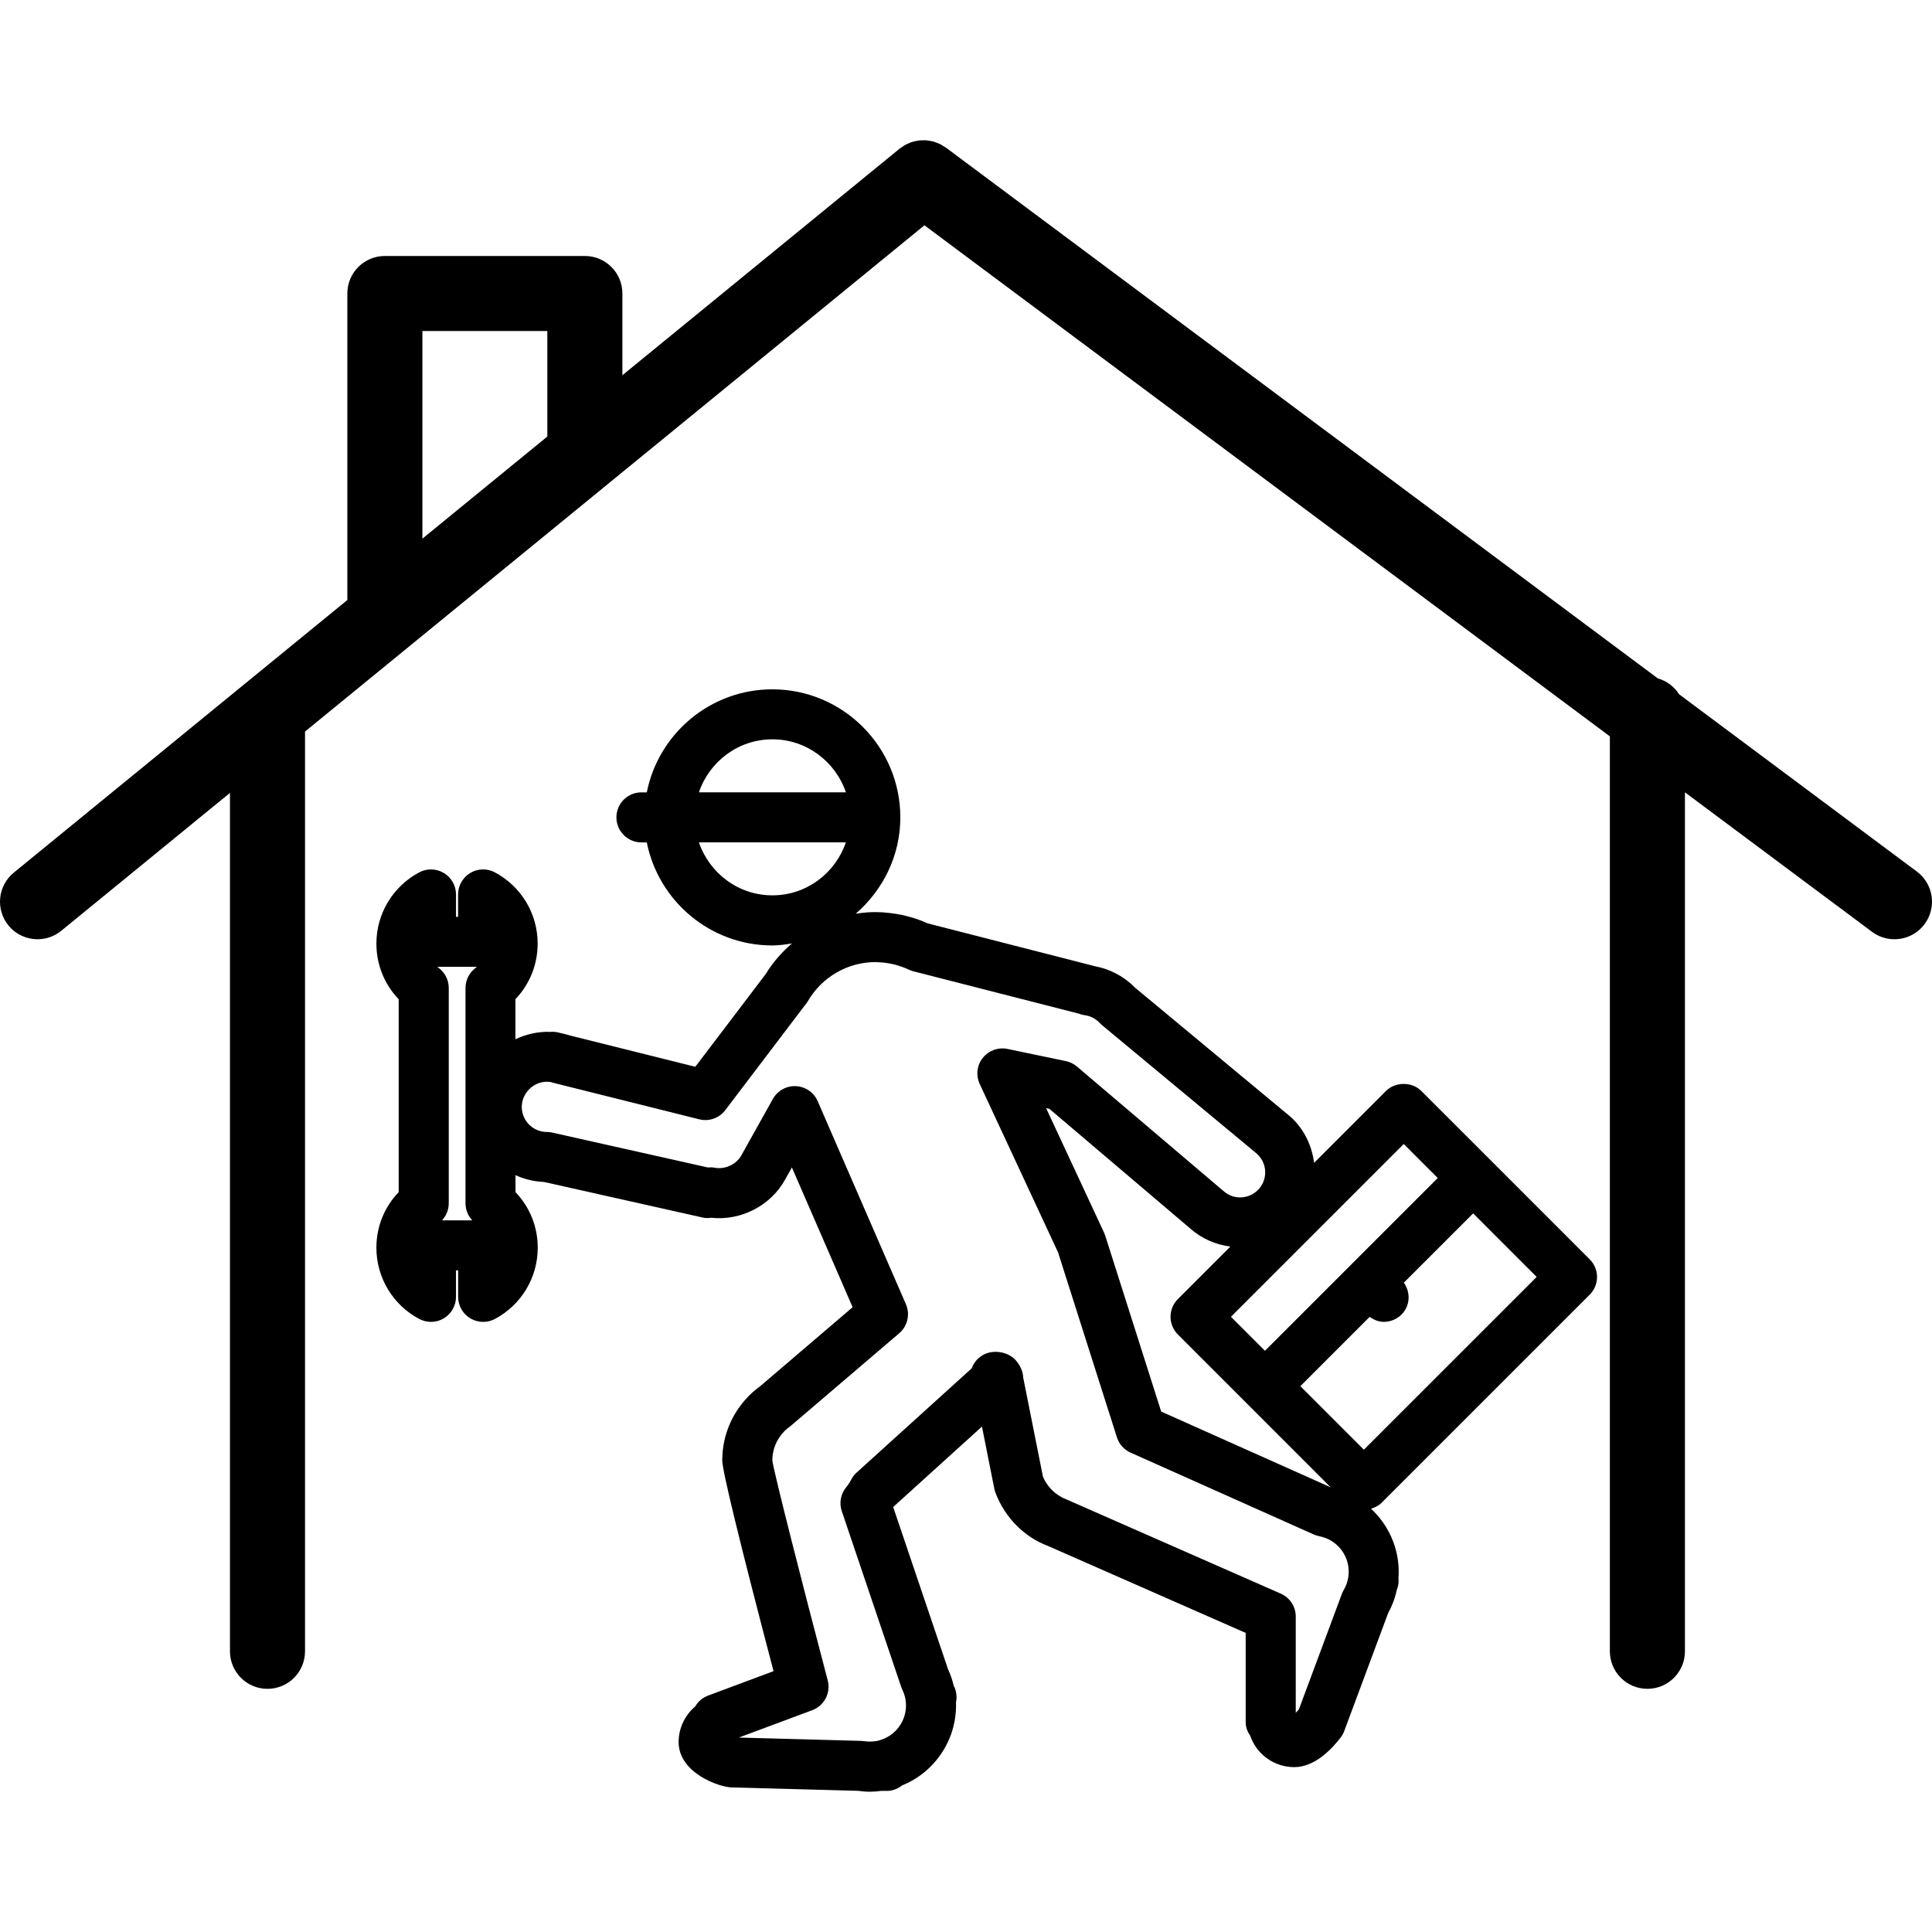
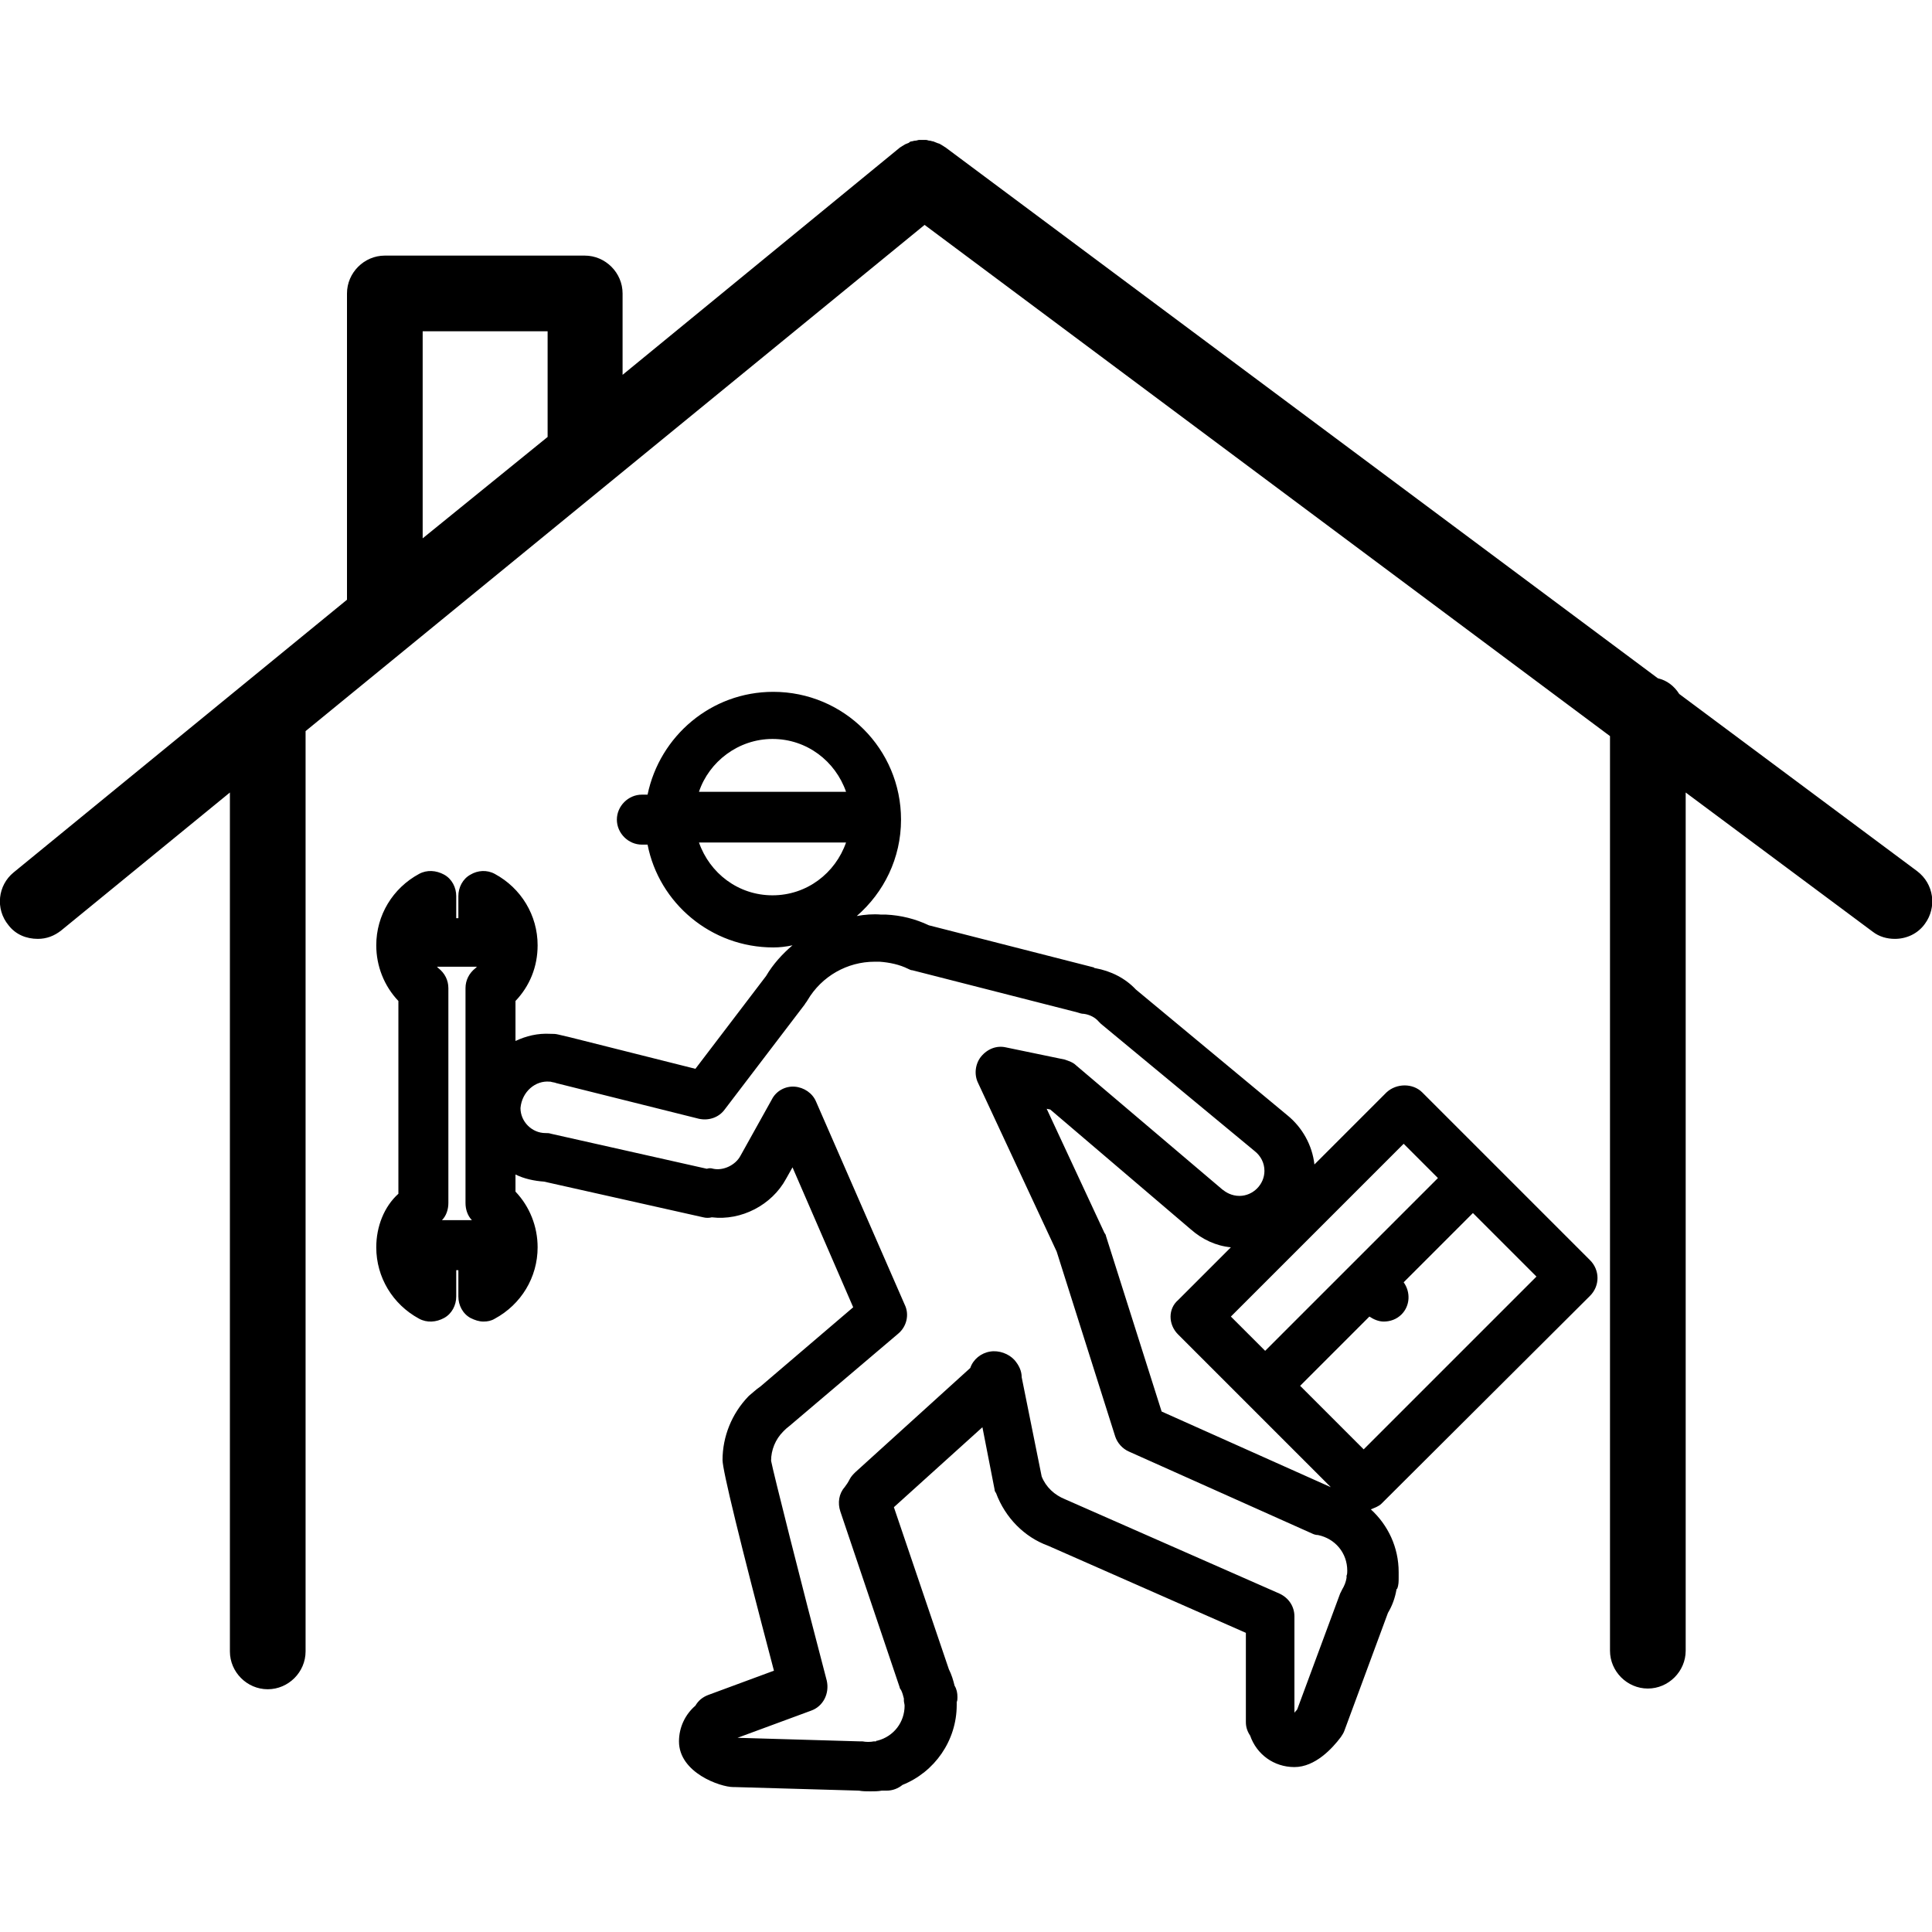
- <svg xmlns="http://www.w3.org/2000/svg" version="1.1" id="Capa_1" x="0px" y="0px" width="270.56px" height="270.559px" viewBox="0 0 270.56 270.559" style="enable-background:new 0 0 270.56 270.559;" xml:space="preserve">
-   <g>
-     <path d="M52.71,174.731c0,4.182,2.3,8.008,5.996,9.975c1.09,0.579,2.397,0.548,3.451-0.085c1.056-0.637,1.701-1.772,1.701-3.005   v-3.709h0.301v3.709c0,1.232,0.645,2.372,1.699,3.005c0.554,0.328,1.177,0.499,1.805,0.499c0.564,0,1.131-0.137,1.646-0.41   c3.698-1.971,5.998-5.79,5.998-9.979c0-2.943-1.119-5.695-3.116-7.782v-2.382c1.217,0.561,2.555,0.896,3.966,0.951l22.273,4.993   c0.375,0.085,0.782,0.085,1.181,0.023c4.149,0.466,8.372-1.711,10.369-5.403l0.918-1.64l8.506,19.571l-12.973,11.085   c-0.558,0.41-1.087,0.855-1.567,1.338c-0.041,0.041-0.084,0.086-0.125,0.134c-2.32,2.409-3.593,5.561-3.593,8.904   c0,1.417,2.416,11.341,7.181,29.509l-9.164,3.419c-0.757,0.287-1.392,0.818-1.797,1.513c-1.444,1.226-2.331,3.046-2.331,4.996   c0,4.381,5.795,6.365,7.558,6.365c0.056,0,0.113,0,0.169-0.007l17.412,0.473c0.532,0.075,1.073,0.123,1.629,0.123   c0.537,0,1.066-0.045,1.588-0.116h0.673c0.012,0,0.022,0,0.036,0c0.782,0.044,1.622-0.28,2.231-0.767   c4.514-1.824,7.553-6.235,7.553-11.197c0-0.144-0.003-0.284-0.007-0.425c0.053-0.239,0.077-0.485,0.077-0.746   c0-0.581-0.144-1.136-0.4-1.622c-0.185-0.773-0.448-1.536-0.787-2.269l-7.683-22.72c0.007-0.007,0.012-0.021,0.019-0.027   l12.412-11.245l1.733,8.713c0.04,0.185,0.093,0.369,0.159,0.548c1.297,3.456,4.018,6.193,7.3,7.433l27.74,12.2v12.504   c0,0.688,0.235,1.335,0.63,1.879c0.886,2.601,3.322,4.415,6.187,4.415c2.905,0,5.321-2.618,6.502-4.175   c0.206-0.274,0.37-0.575,0.489-0.897l6.133-16.474c0.564-1.027,0.976-2.122,1.219-3.275l0.058-0.15   c0.182-0.496,0.233-1.017,0.179-1.529c0.02-0.281,0.033-0.562,0.033-0.85c0-3.452-1.481-6.611-3.873-8.836   c0.54-0.167,1.057-0.417,1.468-0.828l29.15-29.149c1.372-1.369,1.372-3.587,0-4.956l-13.843-13.846   c-0.004-0.003-0.004-0.007-0.007-0.01c-0.004-0.004-0.007-0.004-0.011-0.007l-9.712-9.709c-1.314-1.314-3.642-1.314-4.955,0   l-10.068,10.067c-0.349-2.737-1.684-5.229-3.843-6.905l-21.2-17.604c-1.537-1.581-3.528-2.642-5.678-3.032   c-0.075-0.022-0.15-0.046-0.226-0.063l-23.144-5.927c-1.906-0.857-3.932-1.369-6.025-1.523c-0.221-0.036-0.441-0.036-0.662-0.043   c-1.145-0.067-2.281,0.033-3.409,0.207c3.79-3.291,6.244-8.088,6.244-13.492c0-9.885-8.042-17.932-17.927-17.932   c-8.687,0-15.942,6.213-17.578,14.428h-0.751c-1.934,0-3.504,1.569-3.504,3.504c0,1.935,1.571,3.504,3.504,3.504h0.751   c1.636,8.215,8.891,14.432,17.578,14.432c0.941,0,1.846-0.137,2.746-0.277c-1.418,1.227-2.681,2.646-3.665,4.277l-9.864,12.991   l-17.525-4.374c-0.368-0.123-1.708-0.438-1.708-0.438c-0.361-0.089-0.726-0.103-1.071-0.075c-1.752-0.068-3.4,0.335-4.889,1.029   v-5.608c1.997-2.088,3.114-4.841,3.114-7.789c0-4.184-2.298-8.008-5.996-9.974c-1.09-0.577-2.397-0.546-3.448,0.092   c-1.054,0.633-1.699,1.772-1.699,3.003v3.136h-0.291v-3.136c0-1.23-0.645-2.37-1.701-3.003c-1.054-0.635-2.368-0.666-3.451-0.089   c-3.699,1.972-5.996,5.791-5.996,9.974c0,2.948,1.117,5.702,3.119,7.792v27.021C53.828,169.029,52.71,171.781,52.71,174.731z    M215.198,178.824L191,203.018l-8.897-8.897l9.705-9.705c0.605,0.424,1.279,0.698,1.984,0.698c0.896,0,1.794-0.343,2.481-1.027   c1.222-1.225,1.29-3.094,0.325-4.462l9.705-9.702L215.198,178.824z M164.95,186.882l21.396,21.399l-23.732-10.603l-7.833-24.626   c-0.049-0.144-0.1-0.28-0.161-0.417l-8.121-17.45l0.452,0.093l19.738,16.769c1.585,1.403,3.542,2.259,5.613,2.525l-7.354,7.354   C163.581,183.299,163.581,185.51,164.95,186.882z M196.581,160.207l4.764,4.764l-12.09,12.087   c-0.004,0.007-0.007,0.007-0.011,0.007c-0.003,0.007-0.003,0.011-0.007,0.014l-12.09,12.088l-4.764-4.761L196.581,160.207z    M108.17,103.536c4.786,0,8.819,3.12,10.292,7.419H97.878C99.346,106.655,103.375,103.536,108.17,103.536z M108.17,125.386   c-4.791,0-8.828-3.123-10.295-7.423h20.584C116.989,122.264,112.956,125.386,108.17,125.386z M76.967,151.514   c0.049,0.007,0.096,0.014,0.147,0.018c0.26,0.064,0.568,0.144,0.806,0.216l20.009,5.003c1.36,0.339,2.794-0.164,3.641-1.283   l11.182-14.732c0.147-0.171,0.284-0.356,0.4-0.555c1.953-3.36,5.568-5.448,9.437-5.448l0.588,0.031c0.026,0,0.05,0,0.074,0.003   c1.398,0.081,2.751,0.428,4.012,1.023c0.204,0.1,0.418,0.175,0.635,0.229l23.124,5.917c0.284,0.116,0.582,0.195,0.886,0.236   c0.805,0.103,1.551,0.492,2.115,1.102c0.103,0.109,0.216,0.219,0.335,0.314l21.45,17.81c0.873,0.681,1.373,1.693,1.373,2.778   c0,1.938-1.578,3.512-3.512,3.512c-1.092,0-1.868-0.482-2.378-0.935l-20.475-17.395c-0.445-0.377-0.982-0.644-1.554-0.76   l-8.169-1.704c-1.292-0.268-2.634,0.219-3.462,1.252c-0.823,1.033-0.99,2.45-0.431,3.655l10.973,23.585l8.244,25.906   c0.301,0.947,0.999,1.731,1.91,2.135l25.666,11.468c0.246,0.106,0.506,0.192,0.77,0.243c2.389,0.452,4.113,2.546,4.113,4.969   c0,0.233-0.023,0.459-0.055,0.685c-0.007,0.062-0.014,0.116-0.021,0.171c-0.003,0.027-0.01,0.049-0.014,0.076   c-0.106,0.571-0.308,1.108-0.596,1.602c-0.105,0.178-0.194,0.362-0.267,0.554l-6.029,16.201c-0.134,0.15-0.281,0.308-0.428,0.458   c0,0-0.004-0.007-0.008-0.014v-13.456c0-1.39-0.821-2.648-2.098-3.21l-29.998-13.188c-1.485-0.562-2.68-1.712-3.303-3.176   l-2.765-13.881c-0.024-0.869-0.438-1.718-1.017-2.405c-0.78-0.928-2.216-1.358-3.412-1.174c-1.297,0.185-2.357,1.074-2.793,2.279   l-16.109,14.592c-0.312,0.28-0.571,0.616-0.76,0.989c-0.2,0.39-0.435,0.742-0.694,1.058c-0.777,0.938-1.017,2.21-0.623,3.36   l8.309,24.581c0.048,0.141,0.104,0.277,0.167,0.414c0.197,0.404,0.337,0.821,0.421,1.239c0.003,0.027,0.01,0.055,0.014,0.082   c0.003,0.058,0.01,0.116,0.021,0.178c0.033,0.232,0.06,0.469,0.06,0.712c0,2.293-1.548,4.305-3.771,4.894   c-0.081,0.021-0.161,0.048-0.238,0.075c-0.083,0.007-0.167,0.018-0.251,0.031c-0.527,0.078-1.083,0.078-1.602,0   c-0.147-0.021-0.291-0.034-0.438-0.038l-17.109-0.466l10.282-3.832c1.686-0.634,2.622-2.437,2.163-4.182   c-3.604-13.672-7.55-29.198-7.755-30.79c0-1.543,0.599-2.994,1.689-4.103c0.027-0.027,0.055-0.055,0.081-0.082   c0.2-0.192,0.438-0.384,0.847-0.691l15.153-12.939c1.17-1.003,1.552-2.652,0.939-4.062l-12.359-28.441   c-0.53-1.222-1.708-2.036-3.039-2.101c-1.318-0.072-2.585,0.626-3.234,1.789l-4.393,7.861c-0.724,1.341-2.351,2.05-3.783,1.769   c-0.291-0.062-0.601-0.062-0.916-0.03l-21.792-4.884c-0.253-0.058-0.508-0.089-0.769-0.089c-1.937,0-3.514-1.574-3.514-3.511   C73.074,152.938,74.953,151.264,76.967,151.514z M66.791,135.396c-0.07,0.062-0.141,0.116-0.21,0.171   c-0.876,0.661-1.391,1.697-1.391,2.793v30.143c0,0.896,0.344,1.752,0.946,2.396h-4.237c0.602-0.647,0.946-1.499,0.946-2.396V138.36   c0-1.096-0.515-2.132-1.391-2.793c-0.074-0.055-0.144-0.109-0.21-0.171H66.791z" />
-     <path d="M5.259,131.533c1.167,0,2.344-0.389,3.323-1.186l23.622-19.308V231.25c0,2.902,2.351,5.257,5.256,5.257   c2.906,0,5.256-2.354,5.256-5.257V102.446l86.742-70.895l95.99,71.569v128.127c0,2.905,2.352,5.257,5.257,5.257   s5.256-2.352,5.256-5.257V110.958l26.197,19.532c0.944,0.705,2.043,1.042,3.142,1.042c1.604,0,3.186-0.729,4.219-2.117   c1.735-2.327,1.253-5.621-1.074-7.356l-33.301-24.831c-0.678-1.073-1.738-1.869-2.987-2.229l-99.698-74.333   c-0.101-0.074-0.214-0.123-0.315-0.188c-0.161-0.103-0.322-0.21-0.495-0.294c-0.147-0.074-0.304-0.13-0.458-0.19   c-0.161-0.063-0.322-0.126-0.491-0.171c-0.165-0.046-0.332-0.07-0.501-0.099c-0.165-0.027-0.332-0.06-0.5-0.074   c-0.163-0.01-0.324-0.003-0.484,0c-0.18,0.004-0.354,0.004-0.532,0.026c-0.15,0.017-0.301,0.055-0.454,0.084   c-0.178,0.038-0.361,0.073-0.536,0.133c-0.154,0.048-0.301,0.118-0.448,0.182c-0.161,0.07-0.321,0.133-0.477,0.221   c-0.161,0.087-0.312,0.2-0.465,0.308c-0.101,0.074-0.218,0.127-0.315,0.21L87.161,52.545V41.104c0-2.905-2.351-5.256-5.256-5.256   H53.898c-2.904,0-5.256,2.351-5.256,5.256v42.924L1.929,122.207c-2.248,1.836-2.578,5.149-0.742,7.397   C2.223,130.874,3.734,131.533,5.259,131.533z M59.154,46.357h17.494v14.776L59.154,75.431V46.357z" />
-   </g>
-   <g>
- </g>
-   <g>
- </g>
-   <g>
- </g>
-   <g>
- </g>
-   <g>
- </g>
-   <g>
- </g>
-   <g>
- </g>
-   <g>
- </g>
-   <g>
- </g>
-   <g>
- </g>
-   <g>
- </g>
-   <g>
- </g>
-   <g>
- </g>
-   <g>
- </g>
-   <g>
- </g>
+ <svg xmlns="http://www.w3.org/2000/svg" version="1.1" x="0" y="0" width="270.6" height="270.6" viewBox="0 0 270.6 270.6" xml:space="preserve">
+   <path d="M52.7 174.7c0 4.2 2.3 8 6 10 1.1 0.6 2.4 0.5 3.5-0.1 1.1-0.6 1.7-1.8 1.7-3v-3.7h0.3v3.7c0 1.2 0.6 2.4 1.7 3 0.6 0.3 1.2 0.5 1.8 0.5 0.6 0 1.1-0.1 1.6-0.4 3.7-2 6-5.8 6-10 0-2.9-1.1-5.7-3.1-7.8v-2.4c1.2 0.6 2.6 0.9 4 1l22.3 5c0.4 0.1 0.8 0.1 1.2 0 4.1 0.5 8.4-1.7 10.4-5.4l0.9-1.6 8.5 19.6 -13 11.1c-0.6 0.4-1.1 0.9-1.6 1.3 0 0-0.1 0.1-0.1 0.1 -2.3 2.4-3.6 5.6-3.6 8.9 0 1.4 2.4 11.3 7.2 29.5l-9.2 3.4c-0.8 0.3-1.4 0.8-1.8 1.5 -1.4 1.2-2.3 3-2.3 5 0 4.4 5.8 6.4 7.6 6.4 0.1 0 0.1 0 0.2 0l17.4 0.5c0.5 0.1 1.1 0.1 1.6 0.1 0.5 0 1.1 0 1.6-0.1h0.7c0 0 0 0 0 0 0.8 0 1.6-0.3 2.2-0.8 4.5-1.8 7.6-6.2 7.6-11.2 0-0.1 0-0.3 0-0.4 0.1-0.2 0.1-0.5 0.1-0.7 0-0.6-0.1-1.1-0.4-1.6 -0.2-0.8-0.4-1.5-0.8-2.3l-7.7-22.7c0 0 0 0 0 0l12.4-11.2 1.7 8.7c0 0.2 0.1 0.4 0.2 0.5 1.3 3.5 4 6.2 7.3 7.4l27.7 12.2v12.5c0 0.7 0.2 1.3 0.6 1.9 0.9 2.6 3.3 4.4 6.2 4.4 2.9 0 5.3-2.6 6.5-4.2 0.2-0.3 0.4-0.6 0.5-0.9l6.1-16.5c0.6-1 1-2.1 1.2-3.3l0.1-0.1c0.2-0.5 0.2-1 0.2-1.5 0-0.3 0-0.6 0-0.8 0-3.5-1.5-6.6-3.9-8.8 0.5-0.2 1.1-0.4 1.5-0.8l29.2-29.1c1.4-1.4 1.4-3.6 0-5l-13.8-13.8c0 0 0 0 0 0 0 0 0 0 0 0l-9.7-9.7c-1.3-1.3-3.6-1.3-5 0l-10.1 10.1c-0.3-2.7-1.7-5.2-3.8-6.9l-21.2-17.6c-1.5-1.6-3.5-2.6-5.7-3 -0.1 0-0.1 0-0.2-0.1l-23.1-5.9c-1.9-0.9-3.9-1.4-6-1.5 -0.2 0-0.4 0-0.7 0 -1.1-0.1-2.3 0-3.4 0.2 3.8-3.3 6.2-8.1 6.2-13.5 0-9.9-8-17.9-17.9-17.9 -8.7 0-15.9 6.2-17.6 14.4h-0.8c-1.9 0-3.5 1.6-3.5 3.5 0 1.9 1.6 3.5 3.5 3.5h0.8c1.6 8.2 8.9 14.4 17.6 14.4 0.9 0 1.8-0.1 2.7-0.3 -1.4 1.2-2.7 2.6-3.7 4.3l-9.9 13 -17.5-4.4c-0.4-0.1-1.7-0.4-1.7-0.4 -0.4-0.1-0.7-0.1-1.1-0.1 -1.8-0.1-3.4 0.3-4.9 1v-5.6c2-2.1 3.1-4.8 3.1-7.8 0-4.2-2.3-8-6-10 -1.1-0.6-2.4-0.5-3.4 0.1 -1.1 0.6-1.7 1.8-1.7 3v3.1h-0.3v-3.1c0-1.2-0.6-2.4-1.7-3 -1.1-0.6-2.4-0.7-3.5-0.1 -3.7 2-6 5.8-6 10 0 2.9 1.1 5.7 3.1 7.8v27C53.8 169 52.7 171.8 52.7 174.7zM215.2 178.8L191 203l-8.9-8.9 9.7-9.7c0.6 0.4 1.3 0.7 2 0.7 0.9 0 1.8-0.3 2.5-1 1.2-1.2 1.3-3.1 0.3-4.5l9.7-9.7L215.2 178.8zM165 186.9l21.4 21.4 -23.7-10.6 -7.8-24.6c0-0.1-0.1-0.3-0.2-0.4l-8.1-17.4 0.5 0.1 19.7 16.8c1.6 1.4 3.5 2.3 5.6 2.5l-7.4 7.4C163.6 183.3 163.6 185.5 165 186.9zM196.6 160.2l4.8 4.8 -12.1 12.1c0 0 0 0 0 0 0 0 0 0 0 0l-12.1 12.1 -4.8-4.8L196.6 160.2zM108.2 103.5c4.8 0 8.8 3.1 10.3 7.4H97.9C99.3 106.7 103.4 103.5 108.2 103.5zM108.2 125.4c-4.8 0-8.8-3.1-10.3-7.4h20.6C117 122.3 113 125.4 108.2 125.4zM77 151.5c0 0 0.1 0 0.1 0 0.3 0.1 0.6 0.1 0.8 0.2l20 5c1.4 0.3 2.8-0.2 3.6-1.3l11.2-14.7c0.1-0.2 0.3-0.4 0.4-0.6 2-3.4 5.6-5.4 9.4-5.4l0.6 0c0 0 0.1 0 0.1 0 1.4 0.1 2.8 0.4 4 1 0.2 0.1 0.4 0.2 0.6 0.2l23.1 5.9c0.3 0.1 0.6 0.2 0.9 0.2 0.8 0.1 1.6 0.5 2.1 1.1 0.1 0.1 0.2 0.2 0.3 0.3l21.5 17.8c0.9 0.7 1.4 1.7 1.4 2.8 0 1.9-1.6 3.5-3.5 3.5 -1.1 0-1.9-0.5-2.4-0.9l-20.5-17.4c-0.4-0.4-1-0.6-1.6-0.8l-8.2-1.7c-1.3-0.3-2.6 0.2-3.5 1.3 -0.8 1-1 2.5-0.4 3.7l11 23.6 8.2 25.9c0.3 0.9 1 1.7 1.9 2.1l25.7 11.5c0.2 0.1 0.5 0.2 0.8 0.2 2.4 0.5 4.1 2.5 4.1 5 0 0.2 0 0.5-0.1 0.7 0 0.1 0 0.1 0 0.2 0 0 0 0 0 0.1 -0.1 0.6-0.3 1.1-0.6 1.6 -0.1 0.2-0.2 0.4-0.3 0.6l-6 16.2c-0.1 0.2-0.3 0.3-0.4 0.5 0 0 0 0 0 0v-13.5c0-1.4-0.8-2.6-2.1-3.2l-30-13.2c-1.5-0.6-2.7-1.7-3.3-3.2l-2.8-13.9c0-0.9-0.4-1.7-1-2.4 -0.8-0.9-2.2-1.4-3.4-1.2 -1.3 0.2-2.4 1.1-2.8 2.3l-16.1 14.6c-0.3 0.3-0.6 0.6-0.8 1 -0.2 0.4-0.4 0.7-0.7 1.1 -0.8 0.9-1 2.2-0.6 3.4l8.3 24.6c0 0.1 0.1 0.3 0.2 0.4 0.2 0.4 0.3 0.8 0.4 1.2 0 0 0 0.1 0 0.1 0 0.1 0 0.1 0 0.2 0 0.2 0.1 0.5 0.1 0.7 0 2.3-1.5 4.3-3.8 4.9 -0.1 0-0.2 0-0.2 0.1 -0.1 0-0.2 0-0.3 0 -0.5 0.1-1.1 0.1-1.6 0 -0.1 0-0.3 0-0.4 0l-17.1-0.5 10.3-3.8c1.7-0.6 2.6-2.4 2.2-4.2 -3.6-13.7-7.5-29.2-7.8-30.8 0-1.5 0.6-3 1.7-4.1 0 0 0.1-0.1 0.1-0.1 0.2-0.2 0.4-0.4 0.8-0.7l15.2-12.9c1.2-1 1.6-2.7 0.9-4.1l-12.4-28.4c-0.5-1.2-1.7-2-3-2.1 -1.3-0.1-2.6 0.6-3.2 1.8l-4.4 7.9c-0.7 1.3-2.4 2.1-3.8 1.8 -0.3-0.1-0.6-0.1-0.9 0l-21.8-4.9c-0.3-0.1-0.5-0.1-0.8-0.1 -1.9 0-3.5-1.6-3.5-3.5C73.1 152.9 75 151.3 77 151.5zM66.8 135.4c-0.1 0.1-0.1 0.1-0.2 0.2 -0.9 0.7-1.4 1.7-1.4 2.8v30.1c0 0.9 0.3 1.8 0.9 2.4h-4.2c0.6-0.6 0.9-1.5 0.9-2.4V138.4c0-1.1-0.5-2.1-1.4-2.8 -0.1-0.1-0.1-0.1-0.2-0.2H66.8zM5.3 131.5c1.2 0 2.3-0.4 3.3-1.2l23.6-19.3V231.3c0 2.9 2.4 5.3 5.3 5.3 2.9 0 5.3-2.4 5.3-5.3V102.4l86.7-70.9 96 71.6v128.1c0 2.9 2.4 5.3 5.3 5.3s5.3-2.4 5.3-5.3V111l26.2 19.5c0.9 0.7 2 1 3.1 1 1.6 0 3.2-0.7 4.2-2.1 1.7-2.3 1.3-5.6-1.1-7.4l-33.3-24.8c-0.7-1.1-1.7-1.9-3-2.2l-99.7-74.3c-0.1-0.1-0.2-0.1-0.3-0.2 -0.2-0.1-0.3-0.2-0.5-0.3 -0.1-0.1-0.3-0.1-0.5-0.2 -0.2-0.1-0.3-0.1-0.5-0.2 -0.2 0-0.3-0.1-0.5-0.1 -0.2 0-0.3-0.1-0.5-0.1 -0.2 0-0.3 0-0.5 0 -0.2 0-0.4 0-0.5 0 -0.1 0-0.3 0.1-0.5 0.1 -0.2 0-0.4 0.1-0.5 0.1 -0.2 0-0.3 0.1-0.4 0.2 -0.2 0.1-0.3 0.1-0.5 0.2 -0.2 0.1-0.3 0.2-0.5 0.3 -0.1 0.1-0.2 0.1-0.3 0.2L87.2 52.5V41.1c0-2.9-2.4-5.3-5.3-5.3H53.9c-2.9 0-5.3 2.4-5.3 5.3v42.9L1.9 122.2c-2.2 1.8-2.6 5.1-0.7 7.4C2.2 130.9 3.7 131.5 5.3 131.5zM59.2 46.4h17.5v14.8L59.2 75.4V46.4z" />
</svg>
